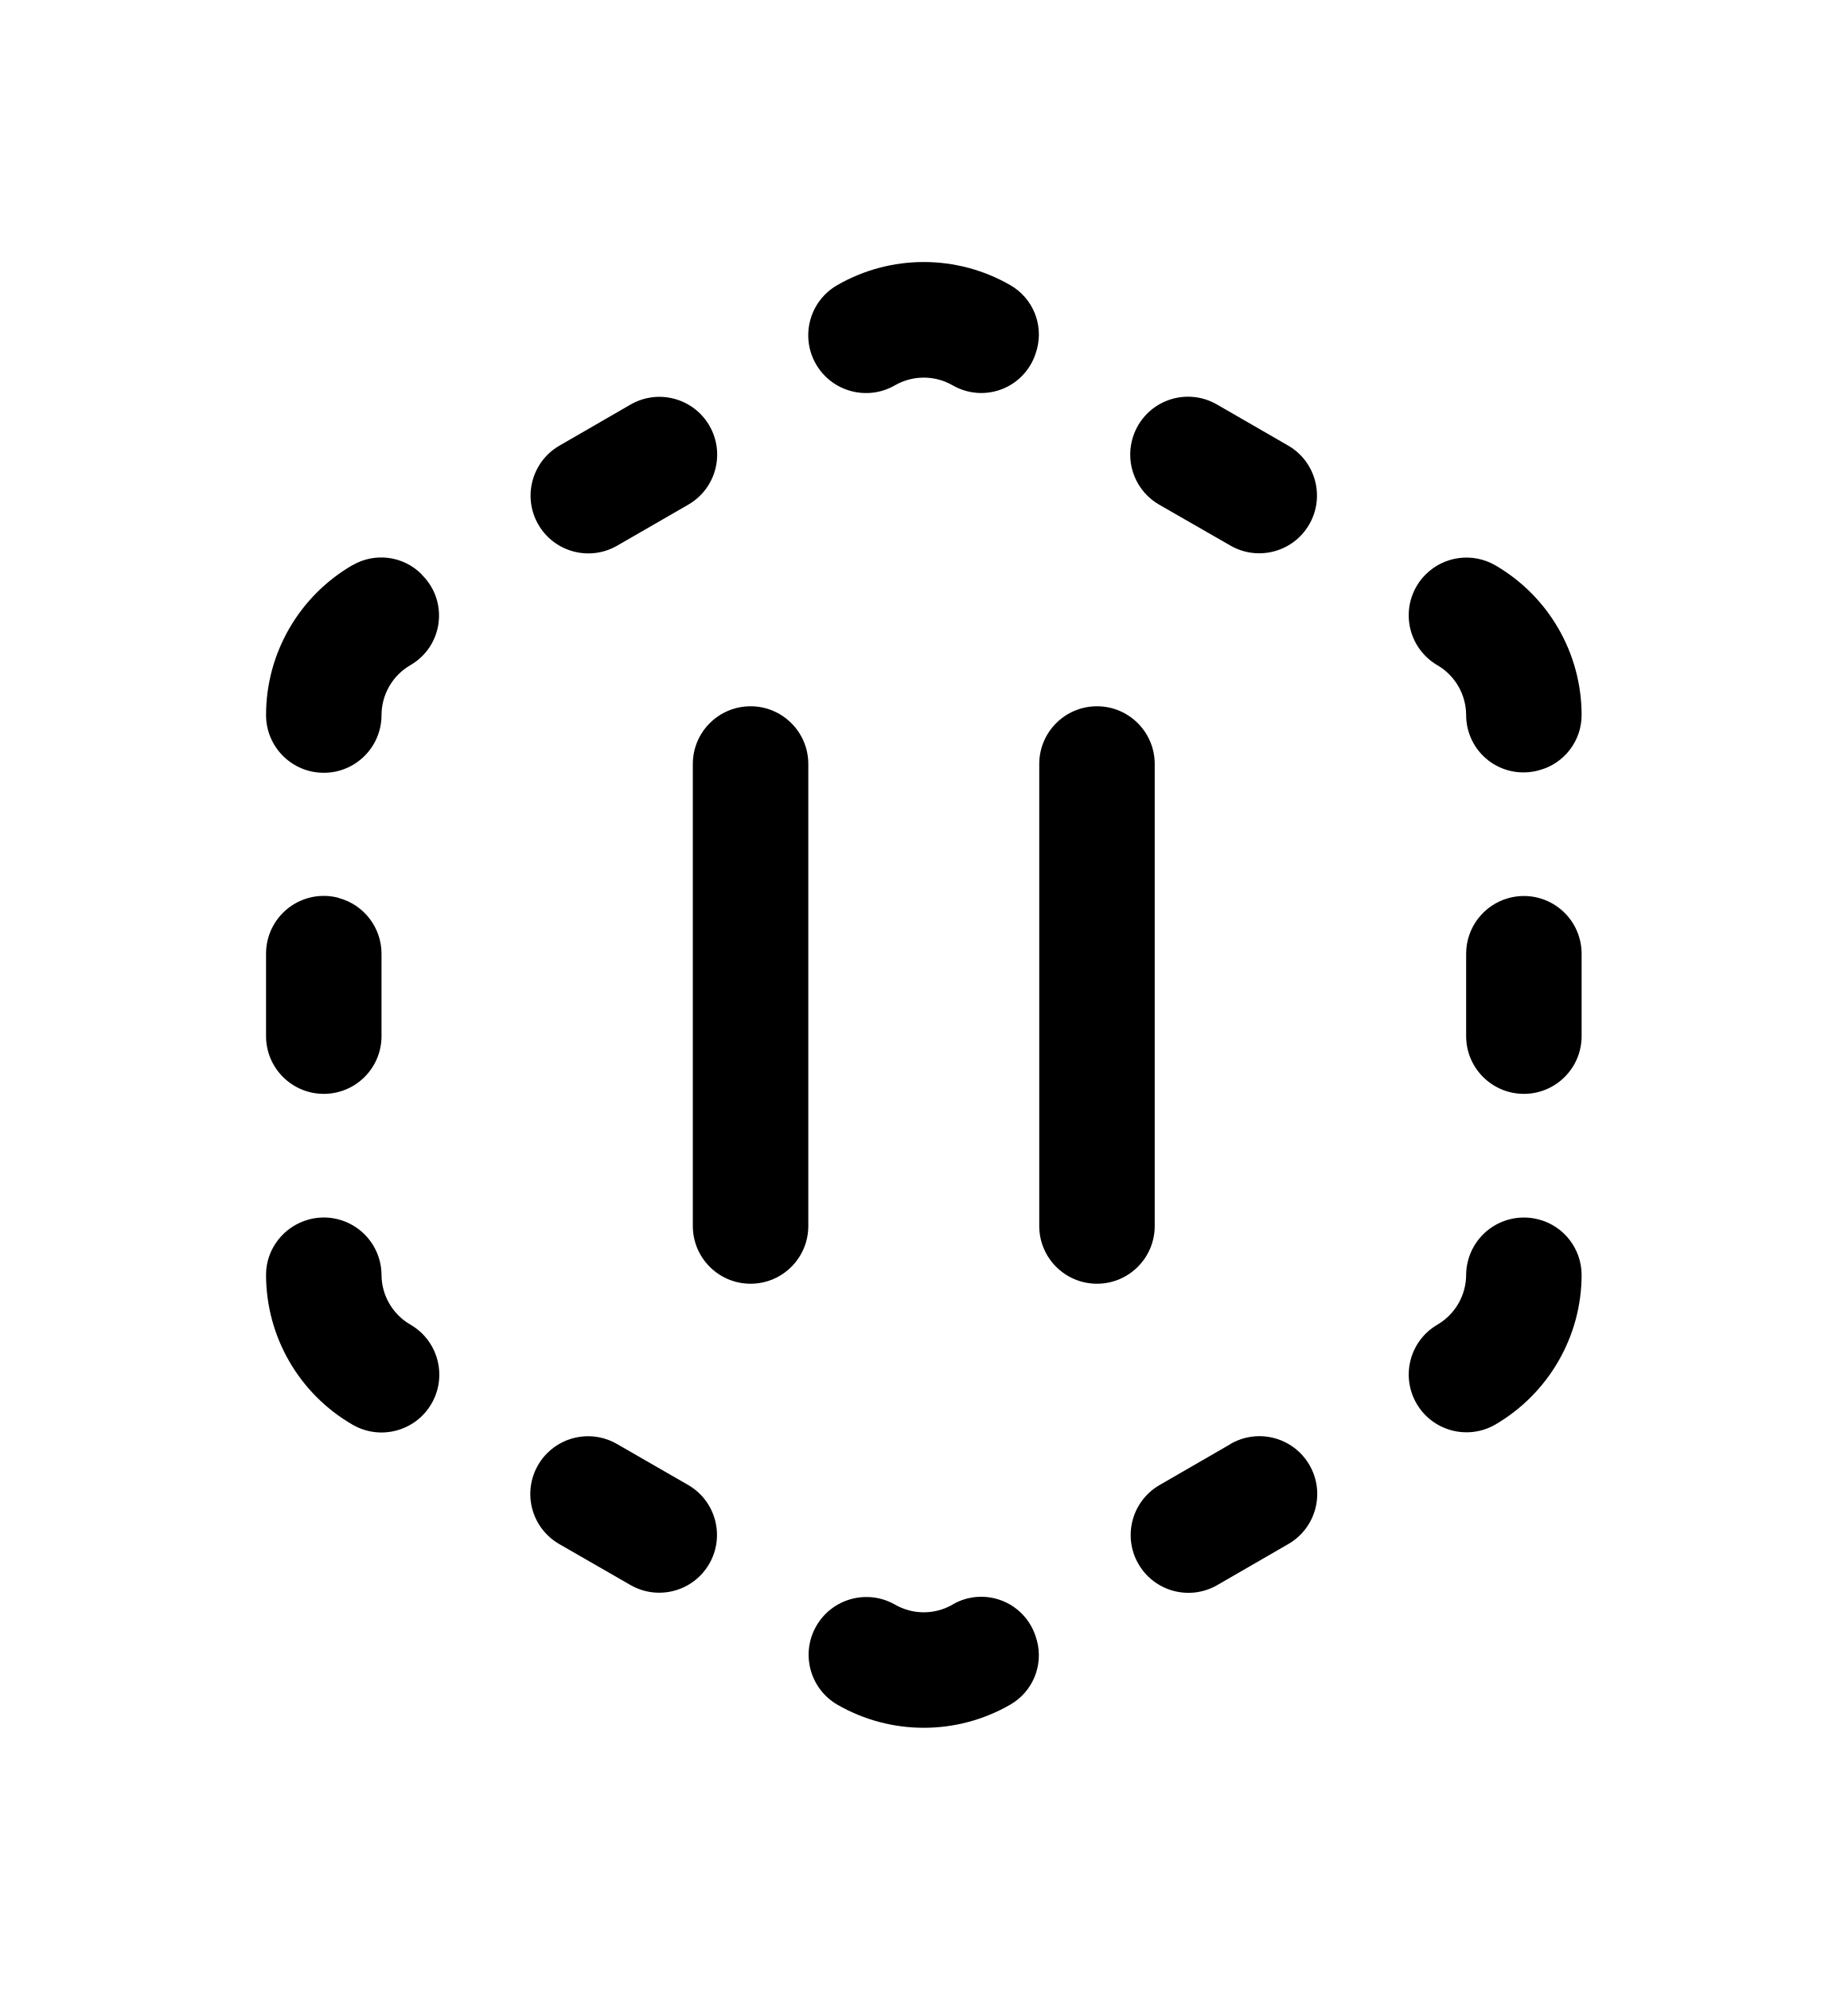
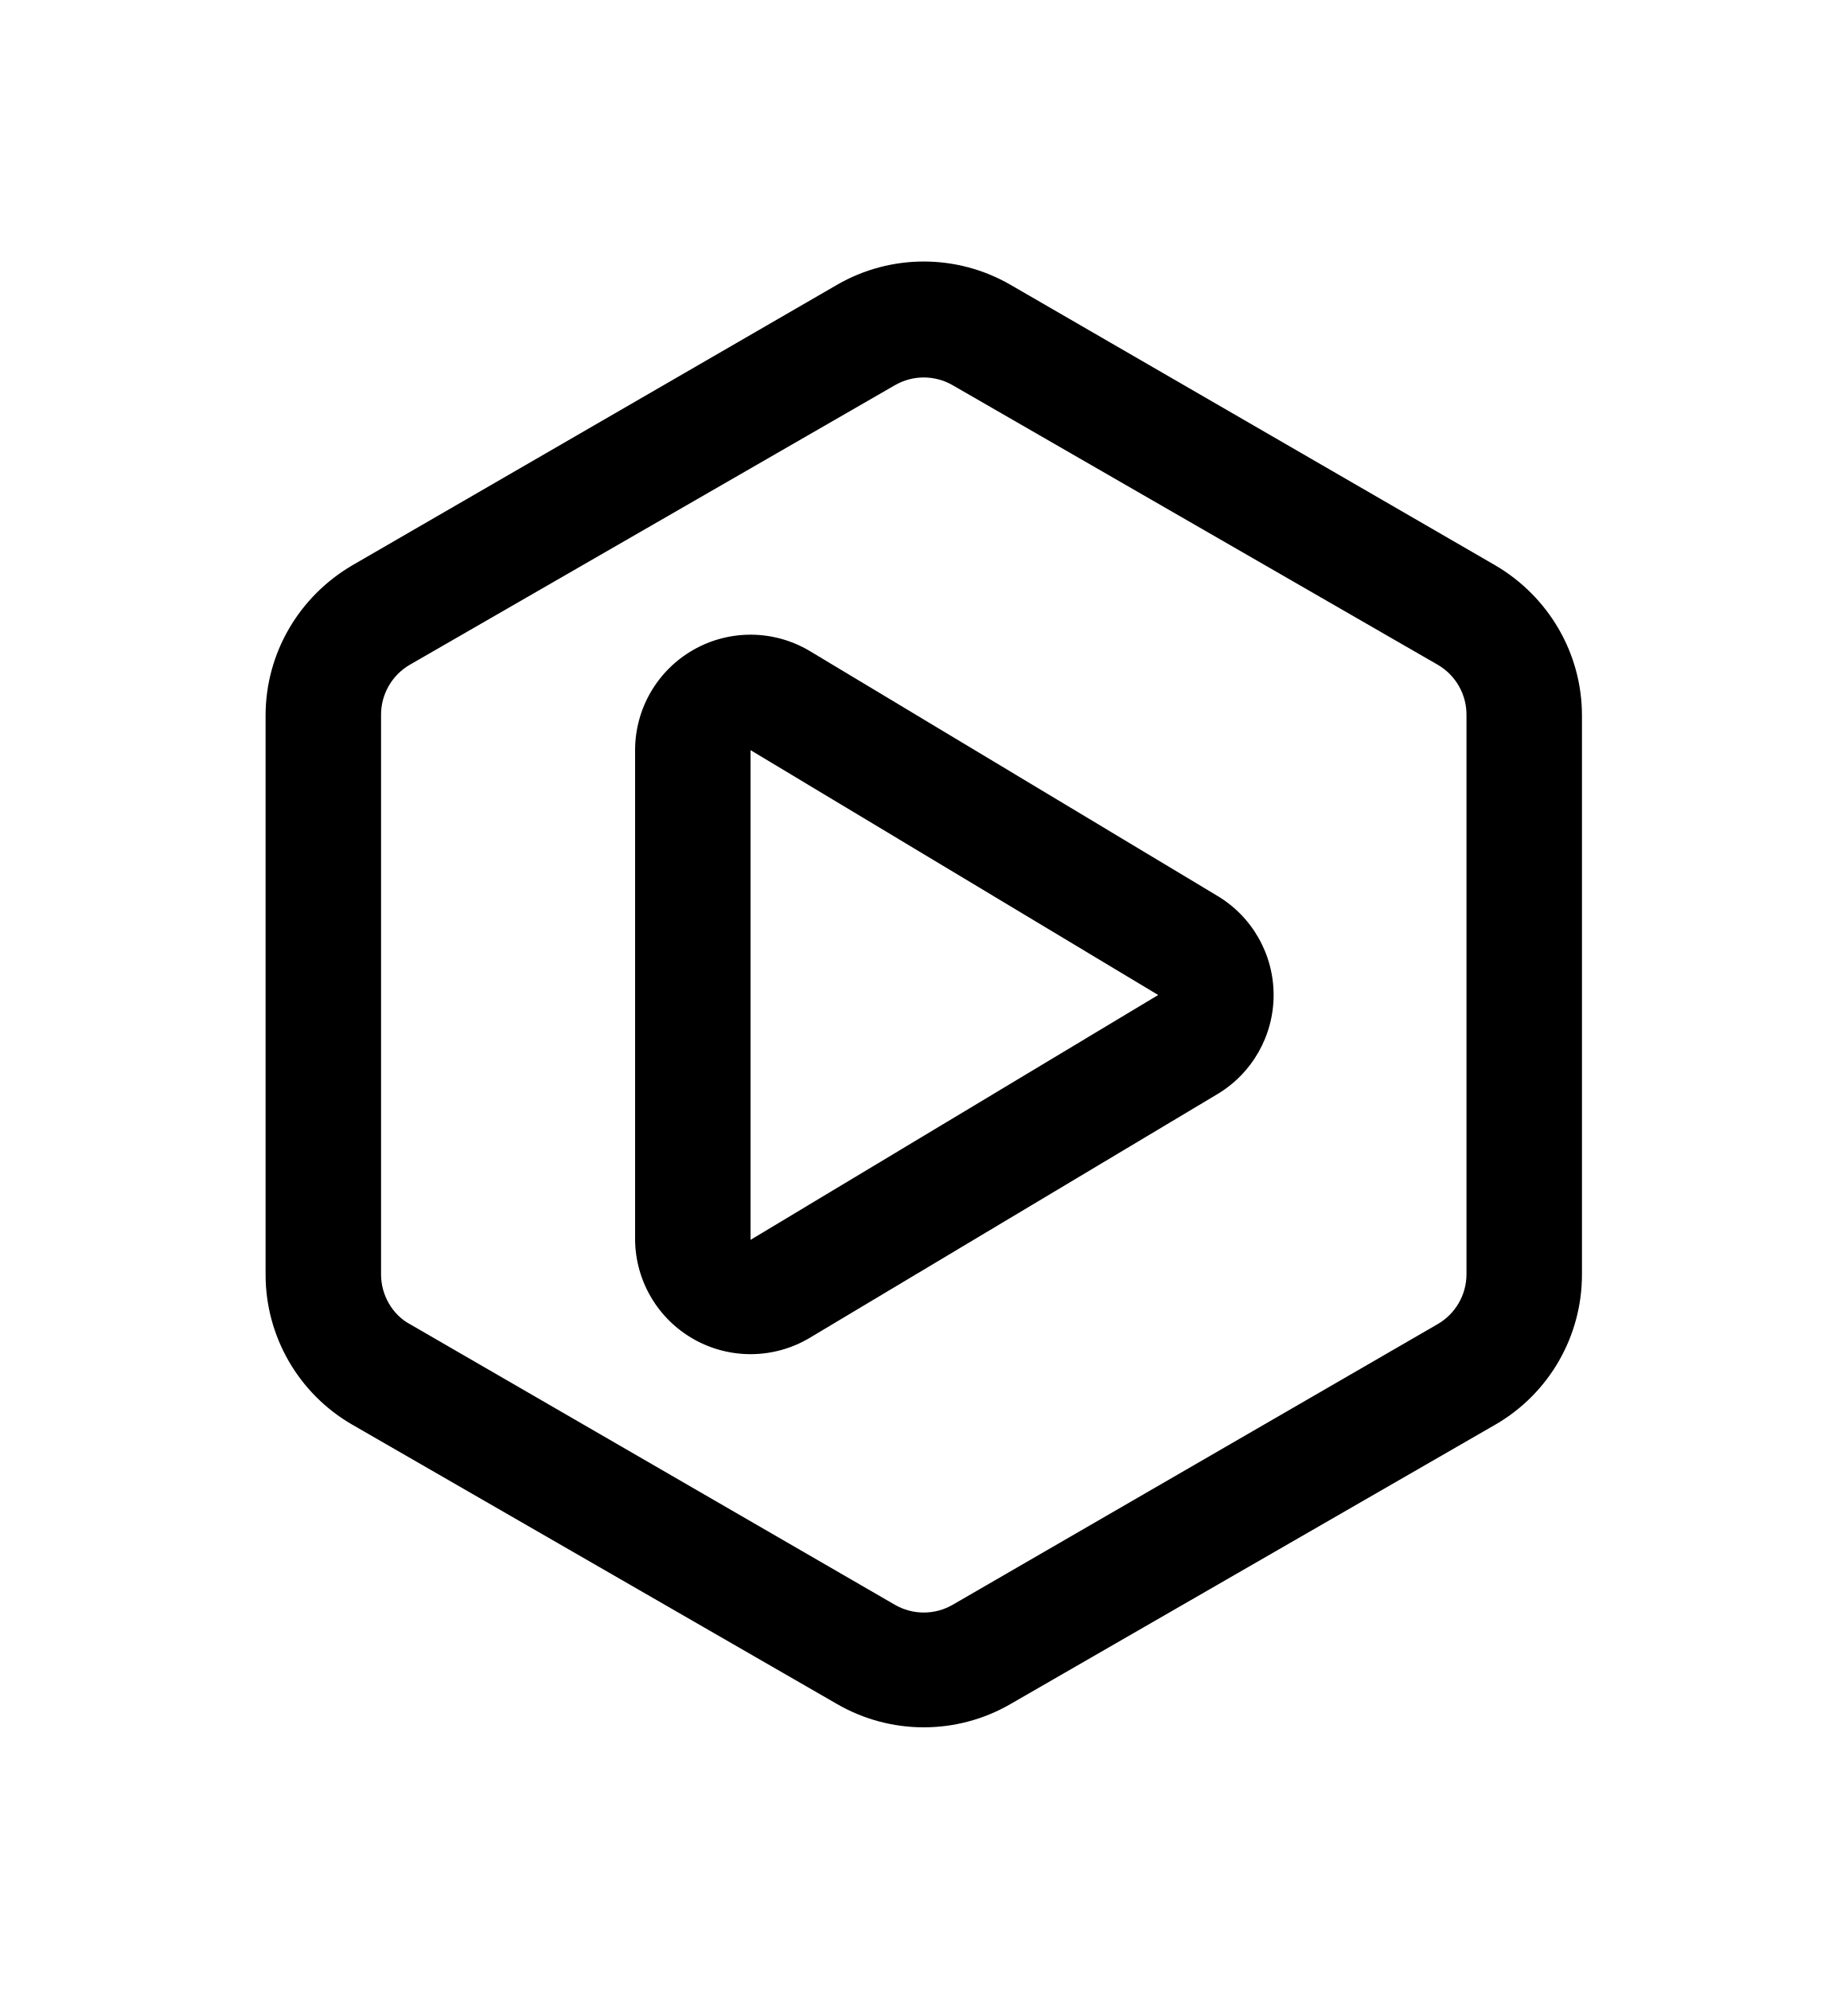
<svg xmlns="http://www.w3.org/2000/svg">
  <symbol id="icon" fill="none" viewBox="0 0 16 16">
-     <path fill="currentColor" d="M8.25 13.277a.495.495 0 0 1 .726.301l.004.012a.493.493 0 0 1-.23.554 1.5 1.5 0 0 1-1.5 0 .5.5 0 0 1 .5-.866.5.5 0 0 0 .5 0Zm2.407-1.39a.5.5 0 0 1 .5.867l-.618.357a.5.5 0 0 1-.5-.866l.618-.357Zm-5.918.08a.5.5 0 0 1 .603-.08l.62.357a.5.5 0 0 1-.5.866l-.619-.356a.5.5 0 0 1-.104-.787ZM2.673 9.944a.5.5 0 0 1 .631.478.5.5 0 0 0 .25.432.5.5 0 0 1-.5.867 1.5 1.5 0 0 1-.75-1.3c0-.222.154-.419.37-.477Zm10.655 0a.498.498 0 0 1 .369.478c0 .535-.287 1.03-.75 1.299a.5.5 0 0 1-.5-.866.502.502 0 0 0 .25-.433.5.5 0 0 1 .63-.478ZM6.5 5.5A.5.5 0 0 1 7 6v4a.5.5 0 0 1-1 0V6a.5.5 0 0 1 .5-.5Zm3 0a.5.5 0 0 1 .5.5v4a.5.5 0 0 1-1 0V6a.5.5 0 0 1 .5-.5ZM2.933 7.16a.5.5 0 0 1 .371.483v.713a.5.5 0 0 1-1 0v-.713a.5.5 0 0 1 .63-.484Zm10.134 0a.5.5 0 0 1 .63.483v.713a.5.5 0 0 1-1 0v-.713a.5.5 0 0 1 .37-.483Zm-.72-2.802a.5.5 0 0 1 .6-.08 1.5 1.5 0 0 1 .75 1.298c0 .223-.15.419-.365.477l-.011.003a.496.496 0 0 1-.624-.48.502.502 0 0 0-.25-.432.5.5 0 0 1-.1-.786Zm-9.293-.08a.493.493 0 0 1 .595.077l.008.01c.23.23.18.615-.103.779a.501.501 0 0 0-.25.432.5.5 0 0 1-1 0c0-.535.286-1.03.75-1.299Zm2.406-1.39a.5.5 0 0 1 .501.866l-.619.357a.5.5 0 0 1-.5-.866l.618-.357Zm4.345.303a.5.5 0 0 1 .734-.304l.619.357a.5.5 0 0 1-.5.866l-.62-.356a.5.5 0 0 1-.233-.563ZM7.25 1.854a1.502 1.502 0 0 1 1.5 0 .492.492 0 0 1 .23.554l-.004.013a.495.495 0 0 1-.726.3.502.502 0 0 0-.5 0 .5.5 0 0 1-.5-.867Z" />
+     <path fill="currentColor" d="M7.25 1.85a1.5 1.5 0 0 1 1.5 0l4.2 2.43c.46.27.75.76.75 1.3v4.84a1.5 1.5 0 0 1-.75 1.3l-4.2 2.42a1.5 1.5 0 0 1-1.5 0l-4.2-2.42a1.5 1.5 0 0 1-.75-1.3V5.58c0-.54.29-1.03.75-1.3l4.2-2.43Zm1 .87a.5.5 0 0 0-.5 0l-4.2 2.42a.5.5 0 0 0-.25.44v4.84c0 .18.1.35.25.43l4.2 2.43a.5.5 0 0 0 .5 0l4.2-2.43a.5.5 0 0 0 .25-.43V5.58a.5.5 0 0 0-.25-.44l-4.2-2.42ZM5.5 5.88a1 1 0 0 1 1.51-.86l3.53 2.12a1 1 0 0 1 0 1.72l-3.53 2.11a1 1 0 0 1-1.51-.85V5.88Zm1 4.24L10.03 8 6.5 5.88v4.24Z" />
  </symbol>
  <symbol id="icon-large" fill="none" viewBox="0 0 24 24">
-     <path fill="currentColor" fill-rule="evenodd" d="M13.326 21.69a.5.5 0 0 0-.686-.167l-.64.39-.64-.39a.5.5 0 0 0-.521.854l.9.55a.5.5 0 0 0 .522 0l.9-.55a.5.5 0 0 0 .165-.688ZM6.86 18.773a.5.5 0 0 0-.521.854l1.8 1.1a.5.5 0 0 0 .522-.854l-1.8-1.1Zm10.966.166a.5.5 0 0 0-.686-.166l-1.801 1.1a.5.5 0 0 0 .521.854l1.801-1.1a.5.5 0 0 0 .165-.688ZM3 15.5a.5.5 0 0 0-.5.5v1a.5.5 0 0 0 .24.427l.9.55a.5.5 0 0 0 .521-.854l-.661-.404V16a.5.5 0 0 0-.5-.5Zm18 0a.5.5 0 0 0-.5.5v.719l-.661.404a.5.5 0 0 0 .521.854l.9-.55A.5.5 0 0 0 21.5 17v-1a.5.5 0 0 0-.5-.5ZM2.5 11v2a.5.5 0 0 0 1 0v-2a.5.5 0 0 0-1 0Zm18 0v2a.5.5 0 0 0 1 0v-2a.5.5 0 0 0-1 0Zm-18-4v1a.5.5 0 0 0 1 0v-.72l.661-.403a.5.5 0 0 0-.521-.854l-.9.55A.5.5 0 0 0 2.5 7Zm18 .28V8a.5.5 0 0 0 1 0V7a.5.5 0 0 0-.24-.427l-.9-.55a.5.5 0 0 0-.521.854l.661.403ZM8.826 3.44a.5.5 0 0 0-.686-.167l-1.801 1.1a.5.5 0 0 0 .521.854l1.801-1.1a.5.5 0 0 0 .165-.688Zm7.034-.167a.5.5 0 0 0-.521.854l1.8 1.1a.5.5 0 0 0 .522-.854l-1.8-1.1Zm-3.6-2.2a.5.5 0 0 0-.46-.032l-.06.032-.901.55a.5.5 0 0 0 .521.854l.64-.391.64.39a.5.5 0 0 0 .521-.853l-.9-.55ZM9 8.5v7a.5.5 0 0 0 1 0v-7a.5.5 0 0 0-1 0Zm5 0v7a.5.5 0 0 0 1 0v-7a.5.5 0 0 0-1 0Z" clip-rule="evenodd" />
+     <path fill="currentColor" fill-rule="evenodd" d="M11.22 1.4a1.5 1.5 0 0 1 1.56 0l8 4.88c.45.27.72.76.72 1.28v8.88c0 .52-.27 1-.72 1.28l-8 4.89c-.48.3-1.08.3-1.56 0l-8-4.9a1.5 1.5 0 0 1-.72-1.27V7.56c0-.52.27-1 .72-1.28l8-4.89Zm1.04.85a.5.5 0 0 0-.52 0l-8 4.88a.5.5 0 0 0-.24.43v8.88c0 .17.1.34.24.43l8 4.89c.16.1.36.1.52 0l8-4.9a.5.5 0 0 0 .24-.42V7.56a.5.5 0 0 0-.24-.43l-8-4.88ZM8 7.84c0-.98 1.07-1.58 1.9-1.07l6.81 4.16c.8.5.8 1.65 0 2.14l-6.8 4.16c-.84.5-1.91-.1-1.91-1.07V7.84Zm1.38-.22a.25.25 0 0 0-.38.22v8.32c0 .2.21.32.38.22l6.81-4.17a.25.25 0 0 0 0-.42L9.38 7.62Z" clip-rule="evenodd" />
  </symbol>
  <use href="#icon" />
</svg>
